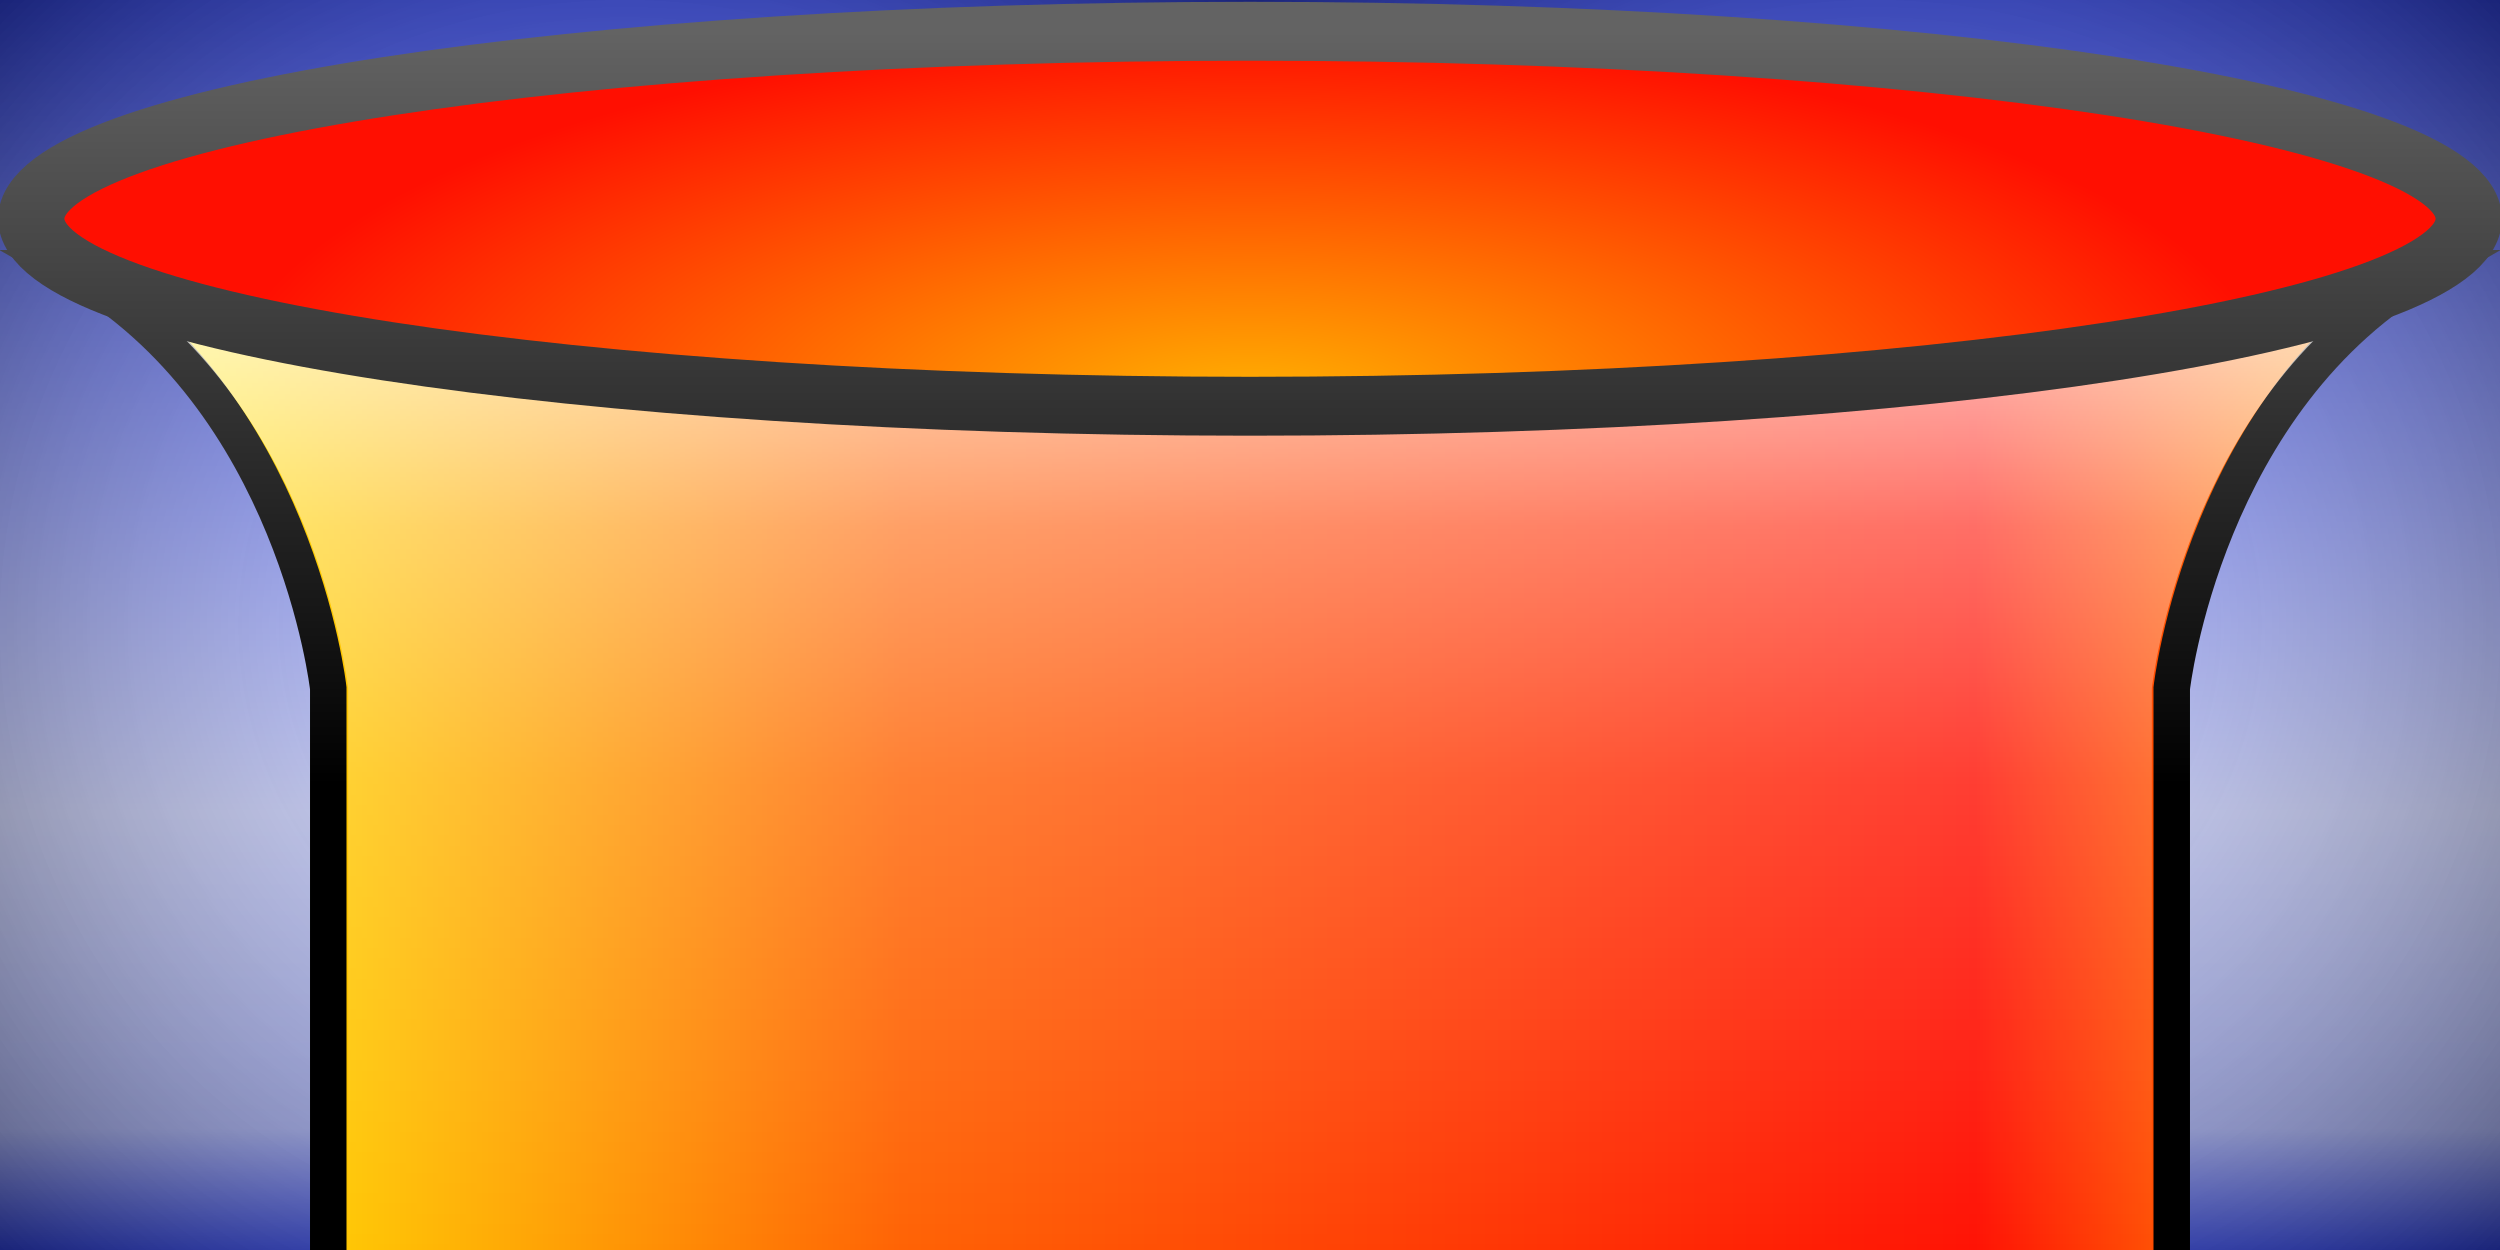
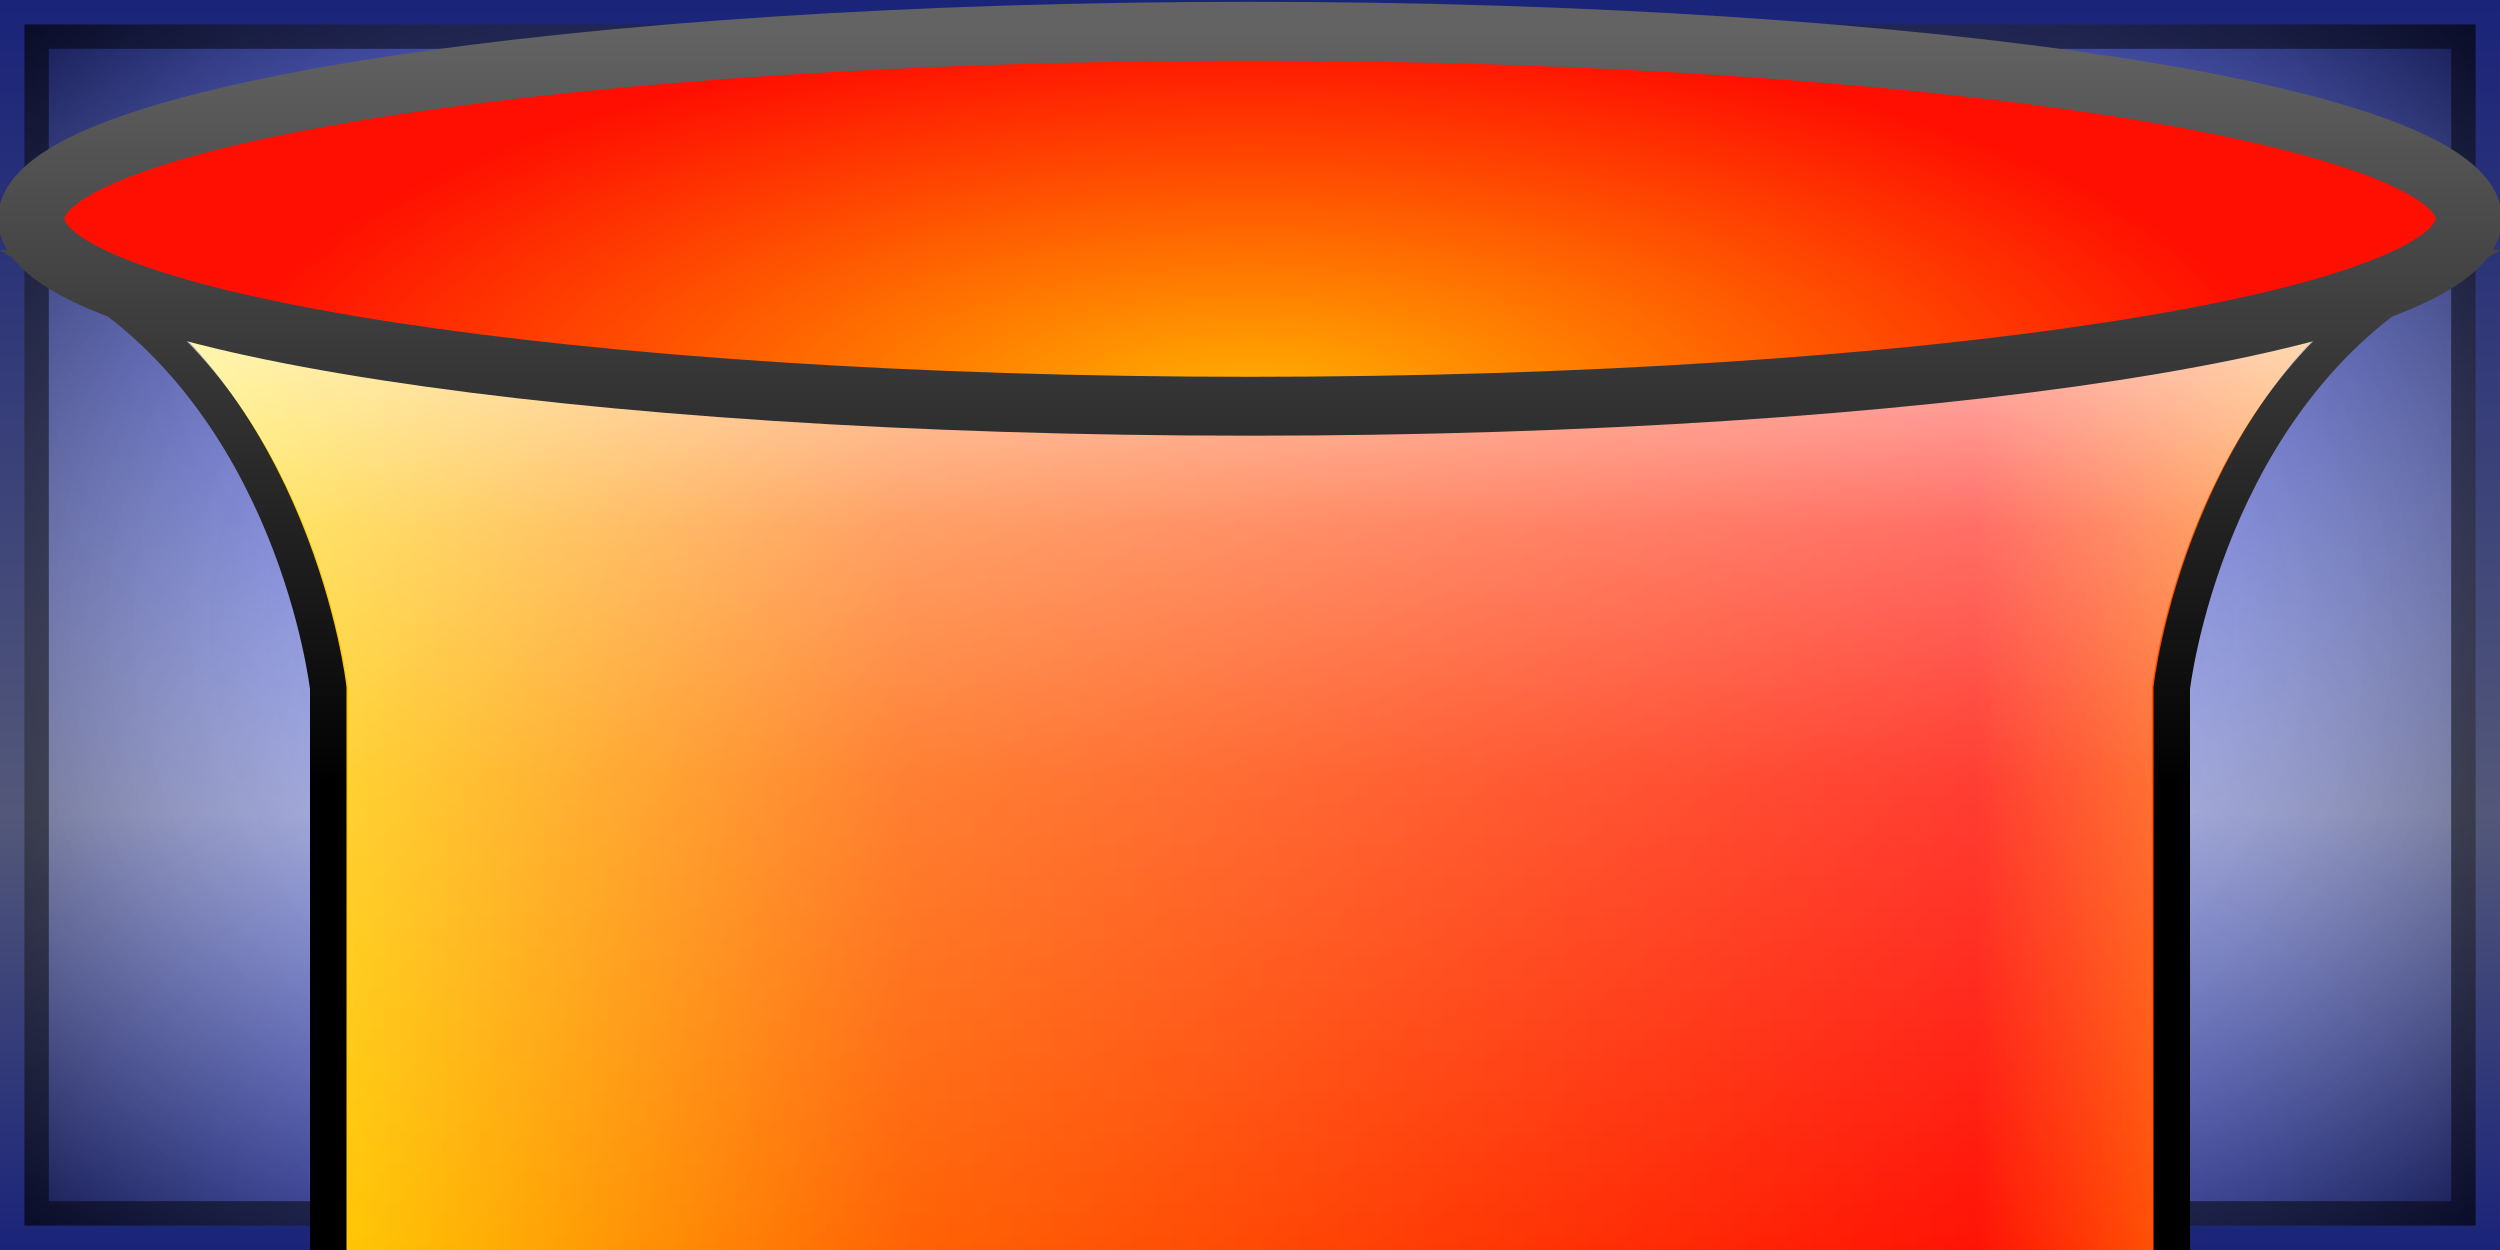
<svg xmlns="http://www.w3.org/2000/svg" xmlns:xlink="http://www.w3.org/1999/xlink" width="128" height="64" id="svg2" version="1.1">
  <defs id="defs4">
-     <linearGradient id="linearGradient4424">
-       <stop style="stop-color:#ffffff;stop-opacity:0;" offset="0" id="stop4430" />
-       <stop style="stop-color:#000000;stop-opacity:0.502;" offset="1" id="stop4432" />
-     </linearGradient>
    <linearGradient id="linearGradient3868">
      <stop style="stop-color:#ffffff;stop-opacity:0.8;" offset="0" id="stop3870" />
      <stop id="stop3872" offset="0.25" style="stop-color:#ffffff;stop-opacity:0.4;" />
      <stop style="stop-color:#ffffff;stop-opacity:0.2;" offset="0.495" id="stop3874" />
      <stop style="stop-color:#ffffff;stop-opacity:0;" offset="1" id="stop3876" />
    </linearGradient>
    <linearGradient id="linearGradient3839">
      <stop id="stop3841" offset="0" style="stop-color:#fff800;stop-opacity:1;" />
      <stop style="stop-color:#ff6000;stop-opacity:1;" offset="0.35" id="stop3849" />
      <stop style="stop-color:#ff0e00;stop-opacity:1;" offset="0.801" id="stop3845" />
      <stop id="stop3843" offset="1" style="stop-color:#ffb300;stop-opacity:1;" />
    </linearGradient>
    <linearGradient id="linearGradient3819">
      <stop style="stop-color:#000000;stop-opacity:1;" offset="0" id="stop3821" />
      <stop style="stop-color:#636363;stop-opacity:1;" offset="1" id="stop3823" />
    </linearGradient>
    <linearGradient id="linearGradient3809">
      <stop style="stop-color:#ffb301;stop-opacity:1;" offset="0" id="stop3811" />
      <stop style="stop-color:#ff0f01;stop-opacity:1;" offset="1" id="stop3813" />
    </linearGradient>
-     <linearGradient id="linearGradient3755">
-       <stop style="stop-color:#3448f2;stop-opacity:1;" offset="0" id="stop3757" />
-       <stop id="stop3763" offset="0.65" style="stop-color:#c4caf6;stop-opacity:1;" />
-       <stop style="stop-color:#acb6ff;stop-opacity:1;" offset="0.903" id="stop3781" />
-       <stop style="stop-color:#3448f2;stop-opacity:1;" offset="1" id="stop3759" />
-     </linearGradient>
-     <linearGradient xlink:href="#linearGradient3755" id="linearGradient3761" x1="50" y1="-7.7382814e-005" x2="50" y2="100" gradientUnits="userSpaceOnUse" gradientTransform="matrix(0.64,0,0,0.6399999,-7.7559701e-8,988.3623)" />
-     <radialGradient xlink:href="#linearGradient4424" id="radialGradient3779" cx="-50" cy="1002.362" fx="-50" fy="1002.362" r="50" gradientUnits="userSpaceOnUse" gradientTransform="matrix(0.6400001,-0.6399999,0.6399999,0.6399998,-577.5117,346.8506)" />
-     <linearGradient xlink:href="#linearGradient3755" id="linearGradient2998" gradientUnits="userSpaceOnUse" gradientTransform="matrix(0.64,0,0,0.6399999,64,988.3623)" x1="50" y1="-7.7382814e-005" x2="50" y2="100" />
-     <radialGradient xlink:href="#linearGradient4424" id="radialGradient3000" gradientUnits="userSpaceOnUse" gradientTransform="matrix(0.6400001,-0.6399999,0.6399999,0.6399998,-513.5117,346.8506)" cx="-50" cy="1002.362" fx="-50" fy="1002.362" r="50" />
    <linearGradient xlink:href="#linearGradient3839" id="linearGradient3815" x1="0" y1="58.75" x2="201.5" y2="58.75" gradientUnits="userSpaceOnUse" gradientTransform="matrix(0.6050604,0,0,0.6406329,3.493957,38.52276)" />
    <linearGradient xlink:href="#linearGradient3819" id="linearGradient3825" x1="100" y1="84.931" x2="100" y2="15.357" gradientUnits="userSpaceOnUse" />
    <linearGradient xlink:href="#linearGradient3819" id="linearGradient3833" x1="100" y1="58.75" x2="100" y2="-1.44" gradientUnits="userSpaceOnUse" gradientTransform="matrix(0.6050604,0,0,0.6406329,3.493957,38.52276)" />
    <radialGradient xlink:href="#linearGradient3809" id="radialGradient3835" cx="100" cy="121.456" fx="100" fy="121.456" r="102.721" gradientTransform="matrix(0.8243533,0,0,0.3372534,17.56467,9.038711)" gradientUnits="userSpaceOnUse" />
    <linearGradient xlink:href="#linearGradient3868" id="linearGradient3860" gradientUnits="userSpaceOnUse" gradientTransform="matrix(0.592,0,0,0.6406328,4.799999,38.52275)" x1="100" y1="17.5" x2="100" y2="100" />
+     <linearGradient id="linearGradient3755-7">
+       <stop style="stop-color:#3448f2;stop-opacity:1;" offset="0" id="stop3757-4" />
+       <stop id="stop3763-0" offset="0.65" style="stop-color:#a7b0f2;stop-opacity:1;" />
+       <stop style="stop-color:#3448f2;stop-opacity:1;" offset="1" id="stop3759-9" />
+     </linearGradient>
+     <radialGradient xlink:href="#linearGradient3767" id="radialGradient3779-4" cx="-50" cy="1002.362" fx="-50" fy="1002.362" r="50" gradientUnits="userSpaceOnUse" gradientTransform="matrix(0.6150001,-0.6150001,0.6149999,0.6149999,-553.7027,373.1595)" />
+     <linearGradient id="linearGradient3767">
+       <stop id="stop3769" offset="0" style="stop-color:#ffffff;stop-opacity:0;" />
+       <stop id="stop3773" offset="1" style="stop-color:#000000;stop-opacity:0.667;" />
+     </linearGradient>
+     <linearGradient y2="100" x2="50" y1="-7.7382814e-005" x1="50" gradientTransform="matrix(0.64,0,0,0.64,-6.3867188e-6,988.3622)" gradientUnits="userSpaceOnUse" id="linearGradient3014" xlink:href="#linearGradient3755-7" />
+     <linearGradient id="linearGradient3755-8">
+       <stop style="stop-color:#3448f2;stop-opacity:1;" offset="0" id="stop3757-2" />
+       <stop id="stop3763-4" offset="0.65" style="stop-color:#a7b0f2;stop-opacity:1;" />
+       <stop style="stop-color:#3448f2;stop-opacity:1;" offset="1" id="stop3759-5" />
+     </linearGradient>
+     <radialGradient xlink:href="#linearGradient3767-1" id="radialGradient3779-5" cx="-50" cy="1002.362" fx="-50" fy="1002.362" r="50" gradientUnits="userSpaceOnUse" gradientTransform="matrix(0.6150001,-0.6150001,0.6149999,0.6149999,-489.7027,373.1595)" />
+     <linearGradient id="linearGradient3767-1">
+       <stop id="stop3769-7" offset="0" style="stop-color:#ffffff;stop-opacity:0;" />
+       <stop id="stop3773-1" offset="1" style="stop-color:#000000;stop-opacity:0.667;" />
+     </linearGradient>
+     <linearGradient y2="100" x2="50" y1="-7.7382814e-005" x1="50" gradientTransform="matrix(0.64,0,0,0.64,64,988.3622)" gradientUnits="userSpaceOnUse" id="linearGradient3014-1" xlink:href="#linearGradient3755-8" />
  </defs>
  <g id="layer1" transform="translate(0,-988.3622)" style="display:inline">
-     <rect style="fill:url(#linearGradient3761);fill-opacity:1;stroke:none" id="rect2985" width="64" height="64" x="-1.4369446e-007" y="988.362" />
-     <rect y="988.362" x="-1.4369446e-007" height="64" width="64" id="rect3765" style="fill:url(#radialGradient3779);fill-opacity:1;stroke:none" />
-     <rect y="988.362" x="64" height="64" width="64" id="rect2994" style="fill:url(#linearGradient2998);fill-opacity:1;stroke:none" />
-     <rect style="fill:url(#radialGradient3000);fill-opacity:1;stroke:none" id="rect2996" width="64" height="64" x="64" y="988.362" />
+     <rect style="fill:url(#linearGradient3014);fill-opacity:1;stroke:none" id="rect2985" width="64" height="64" x="0" y="988.362" />
+     <rect y="989.612" x="1.25" height="61.5" width="61.5" id="rect3765" style="fill:url(#radialGradient3779-4);fill-opacity:1;stroke:#000000;stroke-width:2.5;stroke-linecap:butt;stroke-linejoin:miter;stroke-miterlimit:4;stroke-opacity:0.502;stroke-dasharray:none" />
+     <rect style="fill:url(#linearGradient3014-1);fill-opacity:1;stroke:none" id="rect2985-5" width="64" height="64" x="64" y="988.362" />
+     <rect y="989.612" x="65.25" height="61.5" width="61.5" id="rect3765-2" style="fill:url(#radialGradient3779-5);fill-opacity:1;stroke:#000000;stroke-width:2.5;stroke-linecap:butt;stroke-linejoin:miter;stroke-miterlimit:4;stroke-opacity:0.502;stroke-dasharray:none" />
  </g>
  <g id="layer2" style="display:inline" transform="translate(0,-36)">
    <path d="m 111.193,102.586 0,-31.345 c 0,0 1.657,-14.872 13.313,-21.507 L 3.494,49.734 C 15.15,56.369 16.807,71.241 16.807,71.241 l 0,31.345 z" style="fill:url(#linearGradient3815);fill-opacity:1;stroke:url(#linearGradient3833);stroke-width:1.868;stroke-miterlimit:4;stroke-opacity:1;stroke-dasharray:none" id="path3795" />
    <path id="path3851" style="fill:url(#linearGradient3860);fill-opacity:1;stroke:none" d="m 110.174,102.586 0,-31.345 c 0,0 1.621,-14.872 13.026,-21.507 L 4.8,49.734 C 16.204,56.369 17.826,71.241 17.826,71.241 l 0,31.345 z" />
-     <path style="fill:url(#radialGradient3835);fill-opacity:1;stroke:url(#linearGradient3825);stroke-width:5.441;stroke-linecap:round;stroke-linejoin:miter;stroke-miterlimit:4;stroke-opacity:1;stroke-dasharray:none;display:inline" id="path3002" d="m 200,32.679 c 0,9.566 -44.772,17.321 -100,17.321 -55.228,0 -100,-7.755 -100,-17.321 0,-9.566 44.772,-17.321 100,-17.321 55.228,0 100,7.755 100,17.321 z" transform="matrix(0.6240008,0,0,0.5542315,1.599915,29.08852)" />
+     <path style="fill:url(#radialGradient3835);fill-opacity:1;stroke:url(#linearGradient3825);stroke-width:5.441;stroke-linecap:round;stroke-linejoin:miter;stroke-miterlimit:4;stroke-opacity:1;stroke-dasharray:none;display:inline" id="path3002" d="m 200,32.679 a 100,17.321 0 1 1 -200,0 100,17.321 0 1 1 200,0 z" transform="matrix(0.6240008,0,0,0.5542315,1.599915,29.08852)" />
  </g>
</svg>
